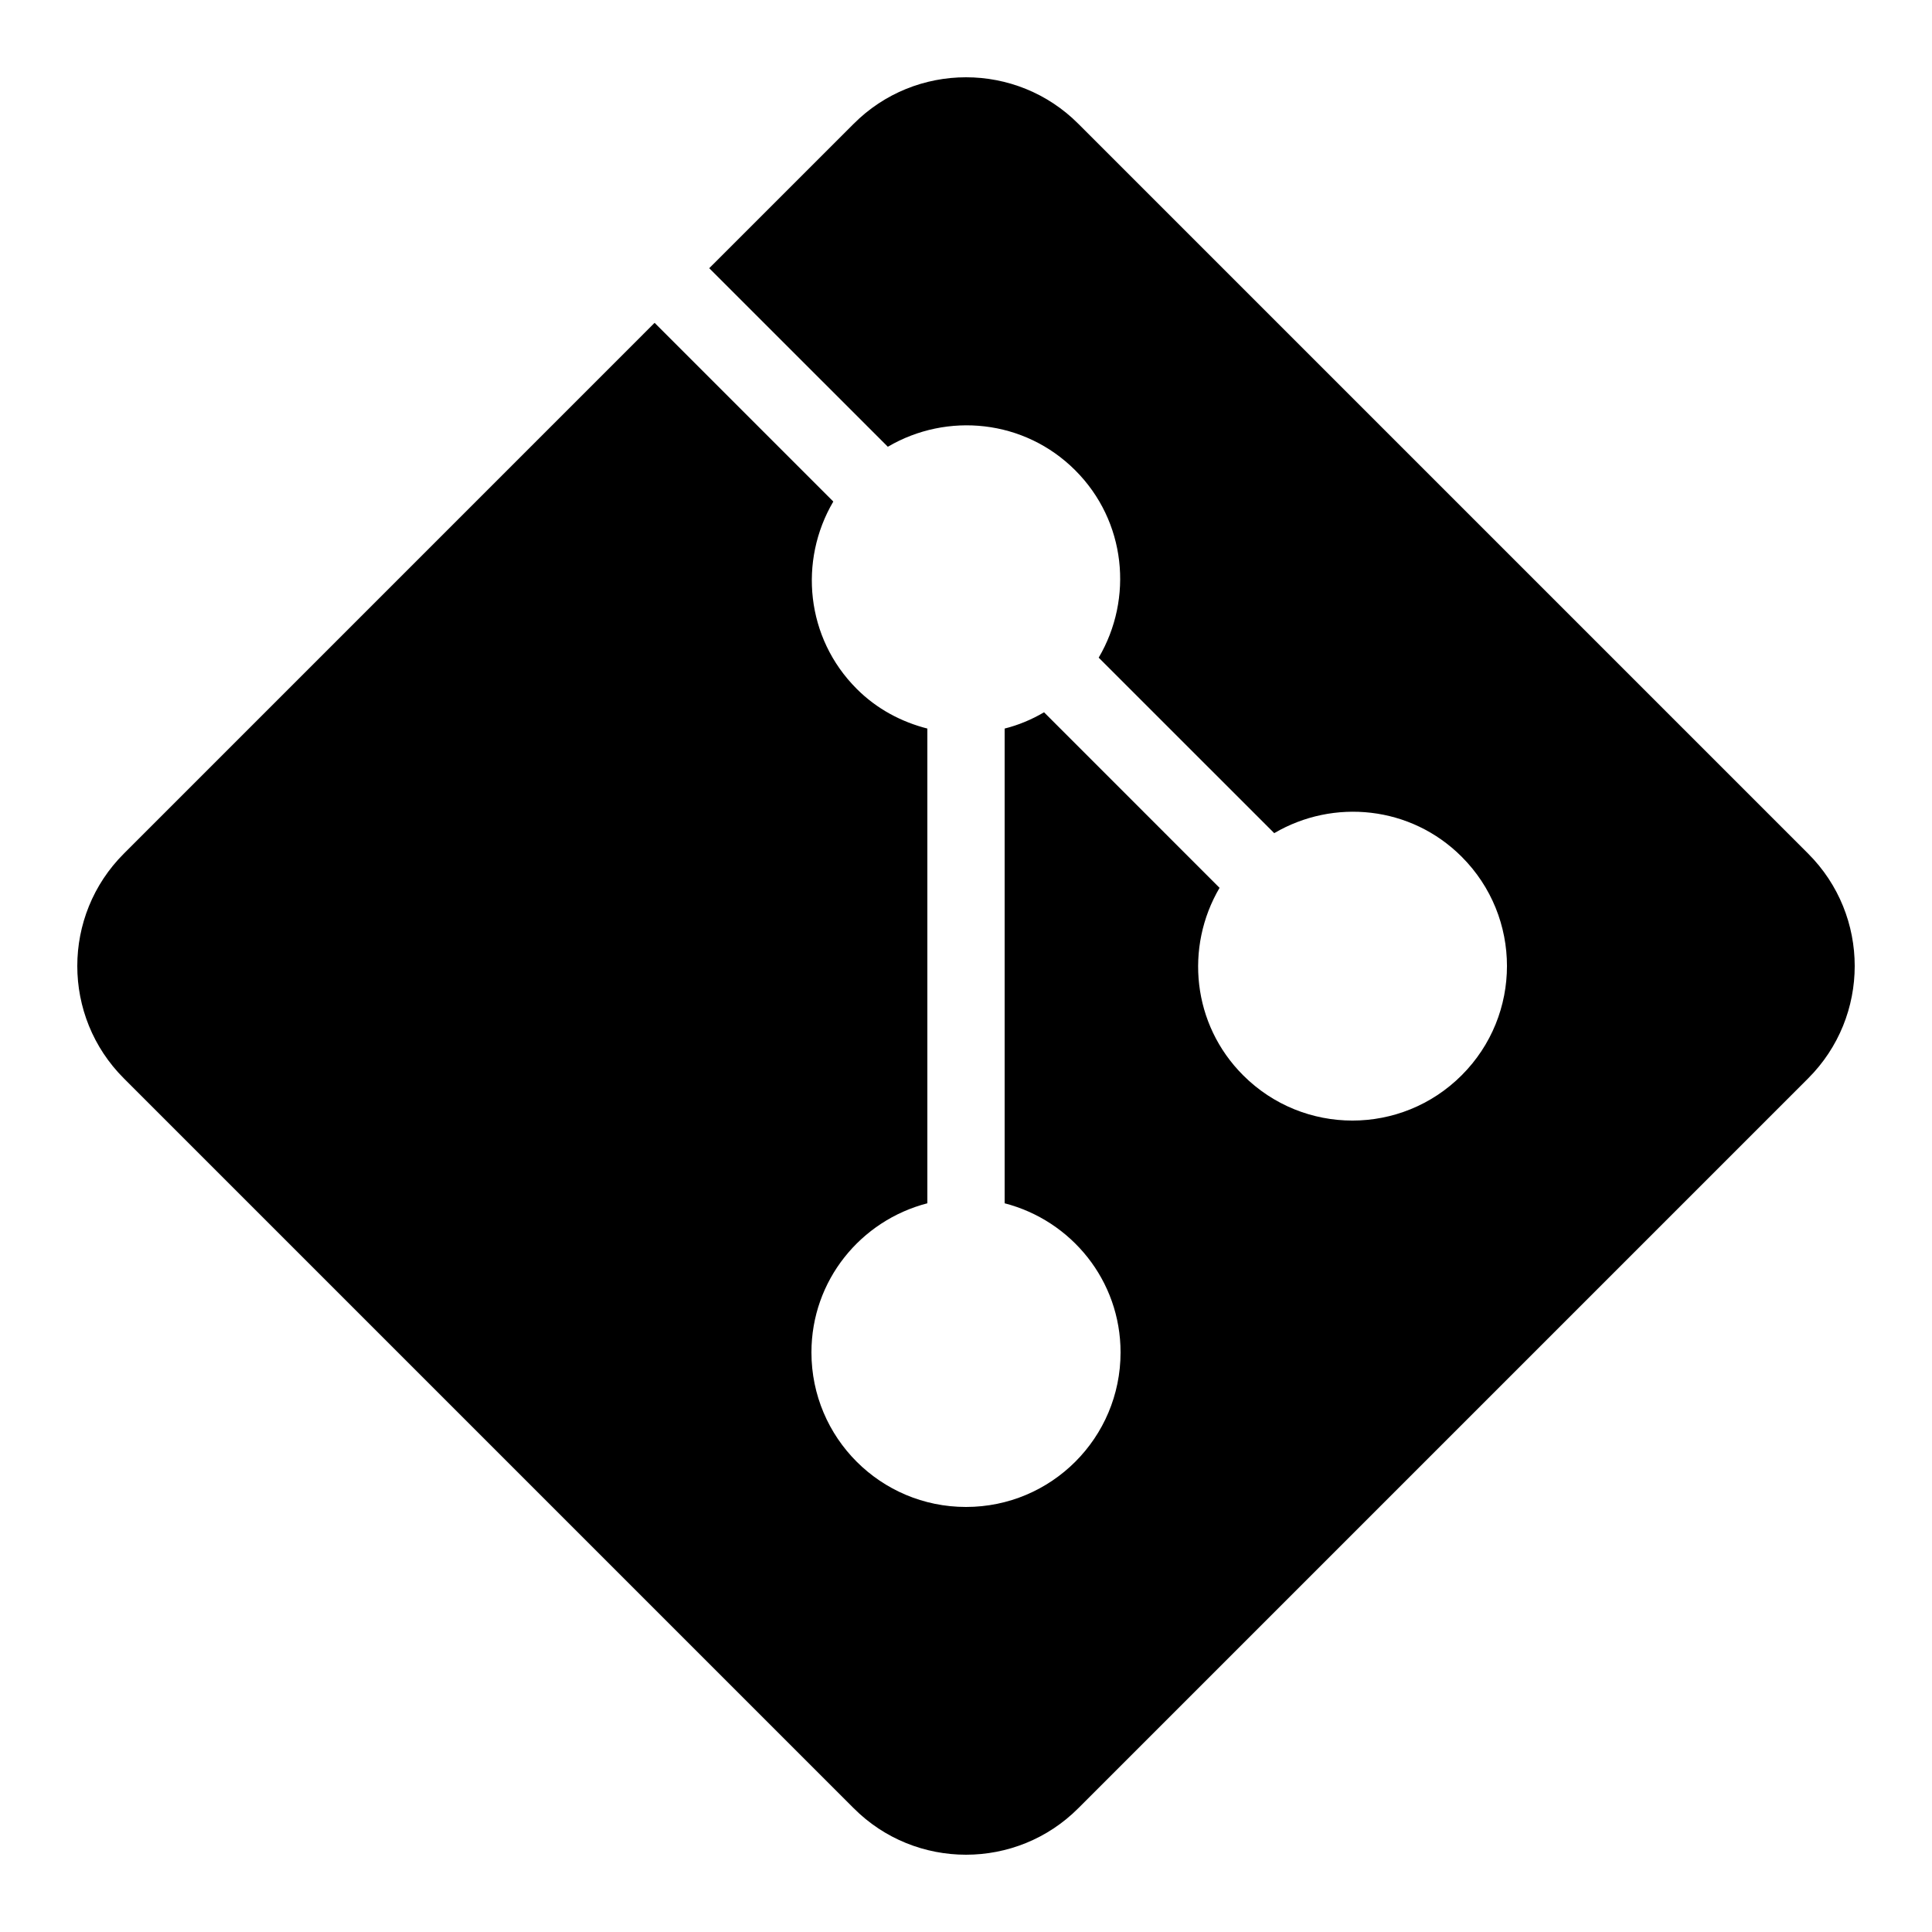
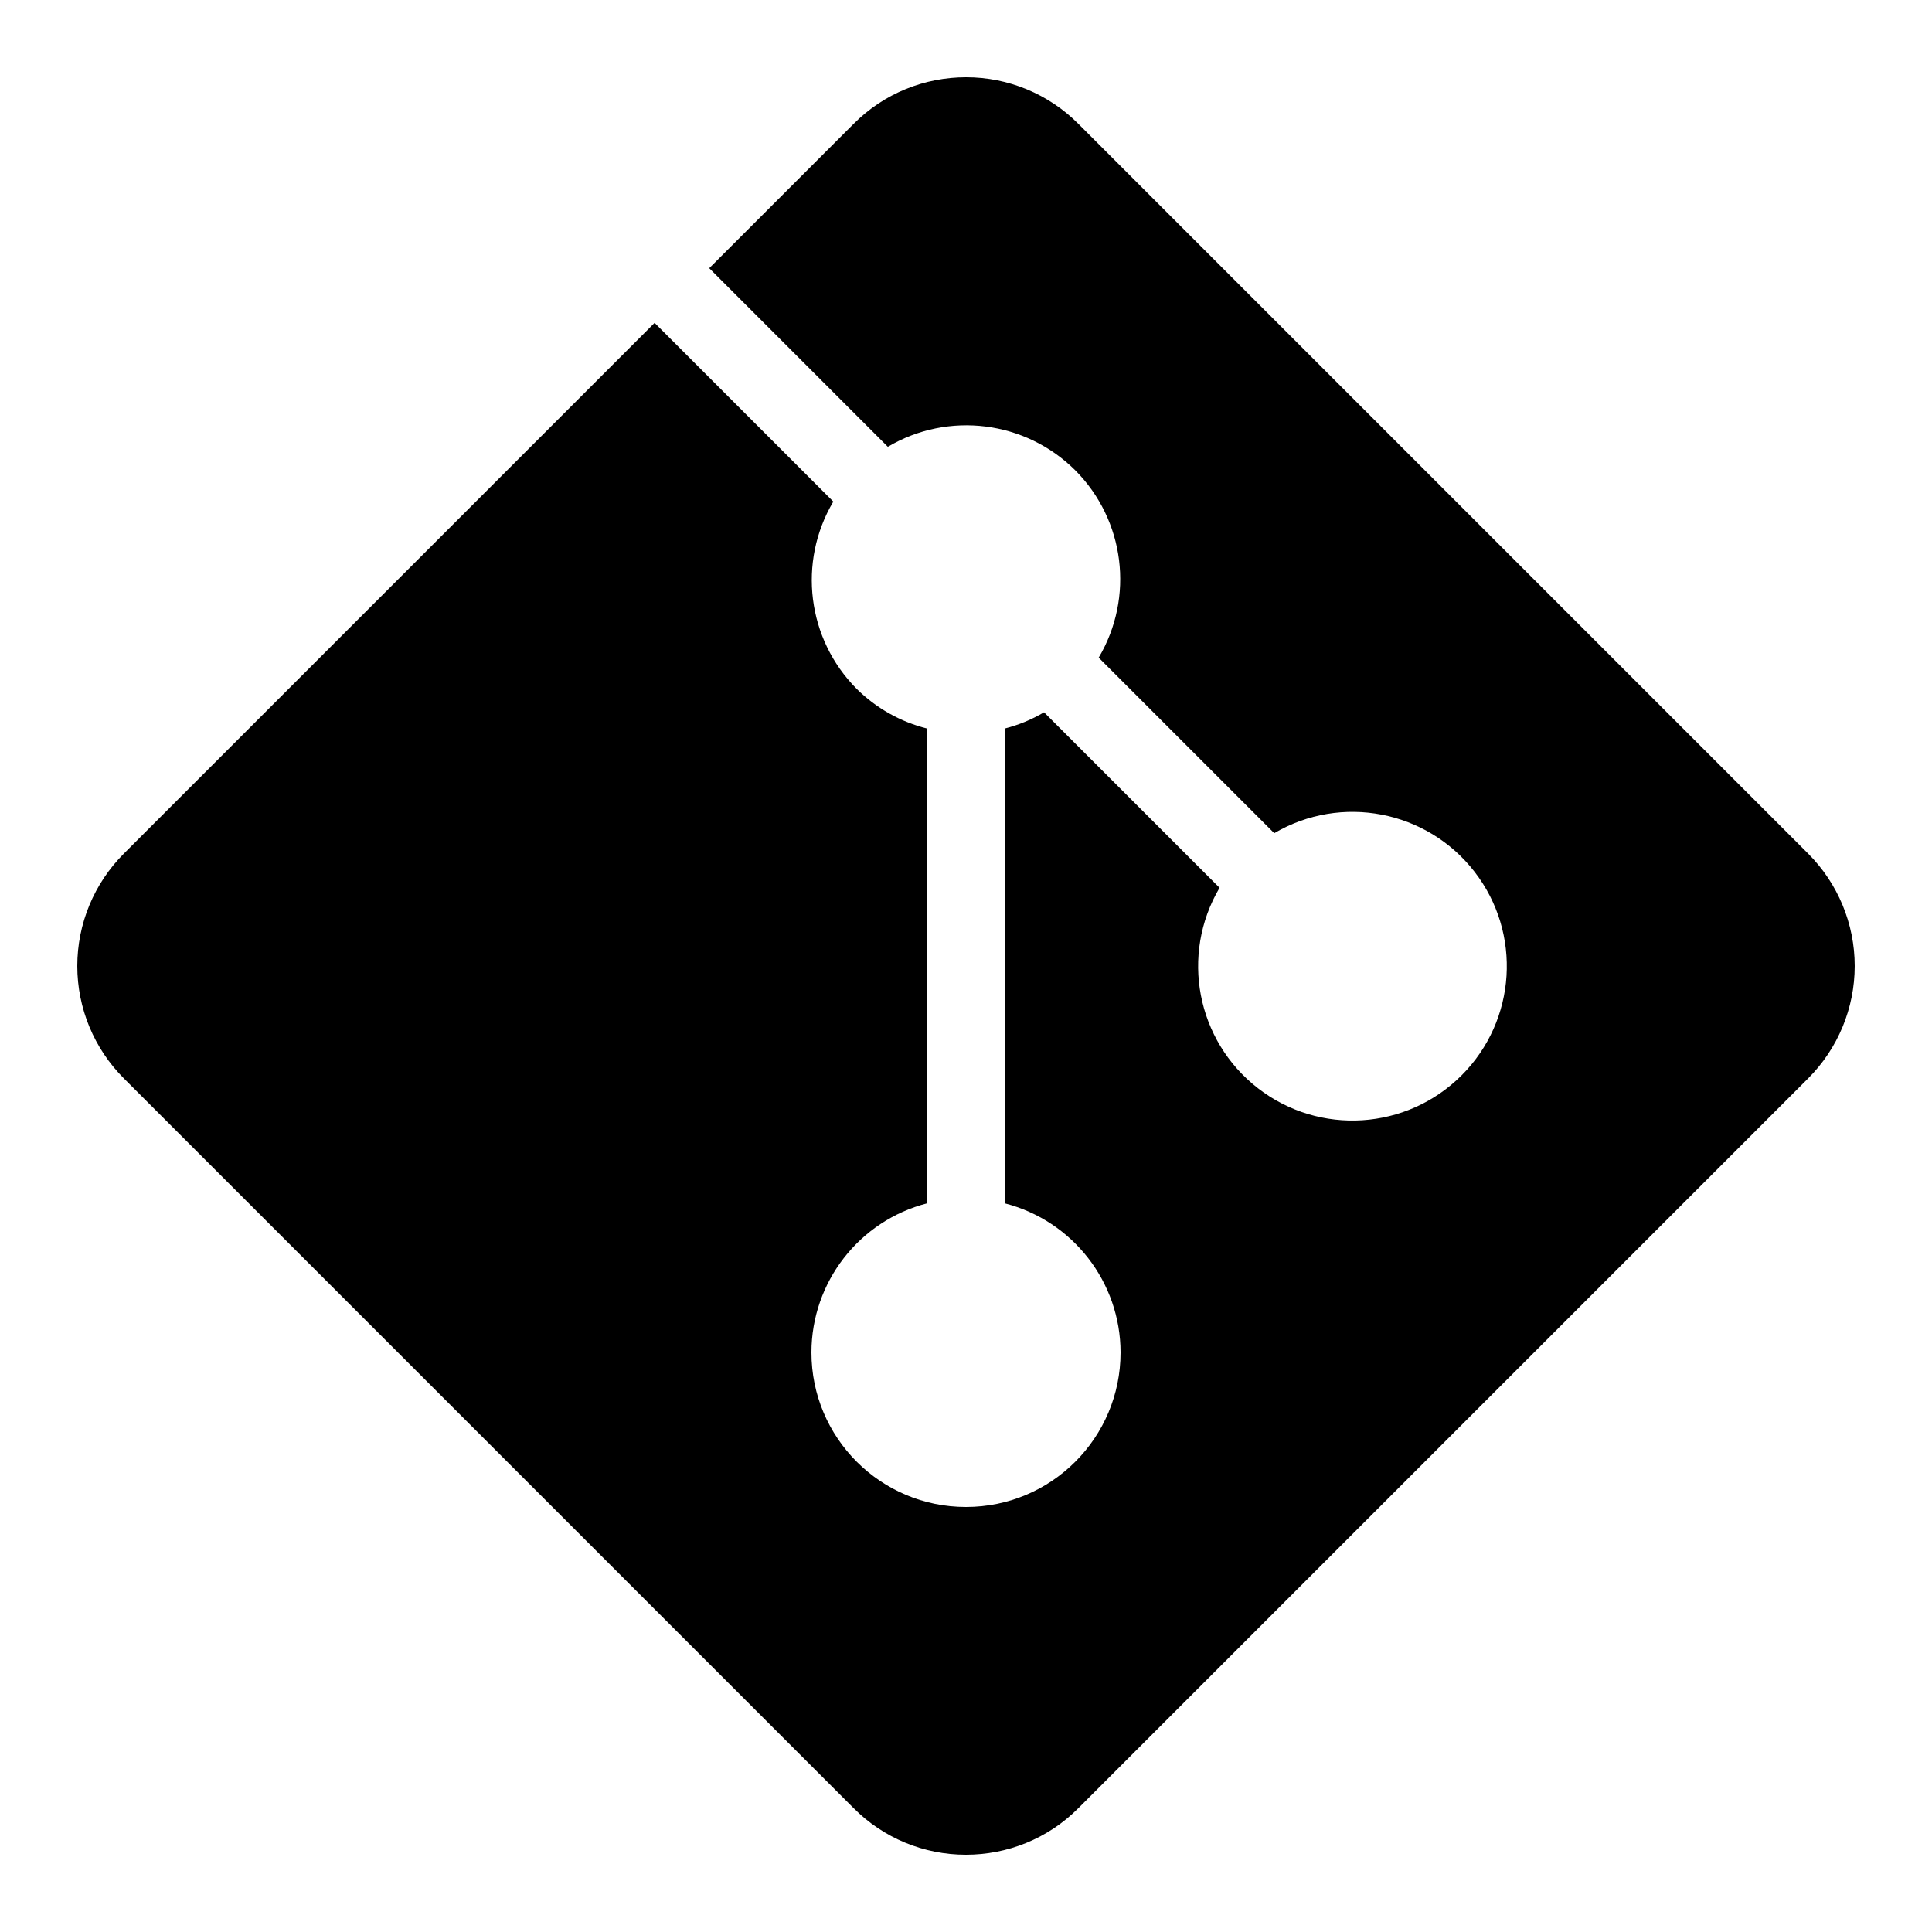
- <svg xmlns="http://www.w3.org/2000/svg" viewBox="0 0 50 50" width="50px" height="50px">
-   <path d="M 46.793 22.09 L 27.91 3.207 C 27.109 2.402 26.055 2 25 2 C 23.945 2 22.891 2.402 22.09 3.207 L 18.355 6.941 L 22.977 11.562 C 24.512 10.66 26.512 10.855 27.828 12.172 C 29.145 13.488 29.336 15.488 28.434 17.02 L 32.977 21.562 C 34.512 20.66 36.512 20.855 37.828 22.172 C 39.391 23.734 39.391 26.266 37.828 27.828 C 36.266 29.391 33.734 29.391 32.172 27.828 C 30.855 26.512 30.66 24.512 31.562 22.977 L 27.02 18.434 C 26.695 18.625 26.355 18.766 26 18.855 L 26 31.141 C 27.723 31.586 29 33.137 29 35 C 29 37.211 27.211 39 25 39 C 22.789 39 21 37.211 21 35 C 21 33.137 22.277 31.586 24 31.141 L 24 18.855 C 23.332 18.684 22.695 18.352 22.172 17.828 C 20.855 16.512 20.664 14.512 21.566 12.98 L 16.941 8.355 L 3.207 22.09 C 1.598 23.695 1.598 26.305 3.207 27.91 L 22.09 46.793 C 22.891 47.598 23.945 48 25 48 C 26.055 48 27.109 47.598 27.91 46.793 L 46.793 27.91 C 48.402 26.305 48.402 23.695 46.793 22.09 Z" />
+ <svg xmlns="http://www.w3.org/2000/svg" width="50" height="50">
+   <path d="M46.793 22.09 27.91 3.207A4.093 4.093 0 0 0 25 2c-1.055 0-2.11.402-2.91 1.207l-3.735 3.734 4.622 4.622a3.994 3.994 0 0 1 4.851.609 3.988 3.988 0 0 1 .606 4.848l4.543 4.543a3.994 3.994 0 0 1 4.851 6.265 3.994 3.994 0 0 1-6.266-4.852l-4.542-4.542a3.855 3.855 0 0 1-1.02.421v12.286A3.99 3.99 0 0 1 29 35c0 2.21-1.79 4-4 4s-4-1.79-4-4a3.99 3.99 0 0 1 3-3.86V18.856a3.955 3.955 0 0 1-1.828-1.027 3.988 3.988 0 0 1-.606-4.848l-4.625-4.625L3.207 22.09a4.112 4.112 0 0 0 0 5.82L22.09 46.793A4.093 4.093 0 0 0 25 48c1.055 0 2.11-.402 2.91-1.207L46.793 27.91a4.112 4.112 0 0 0 0-5.82Z" />
</svg>
